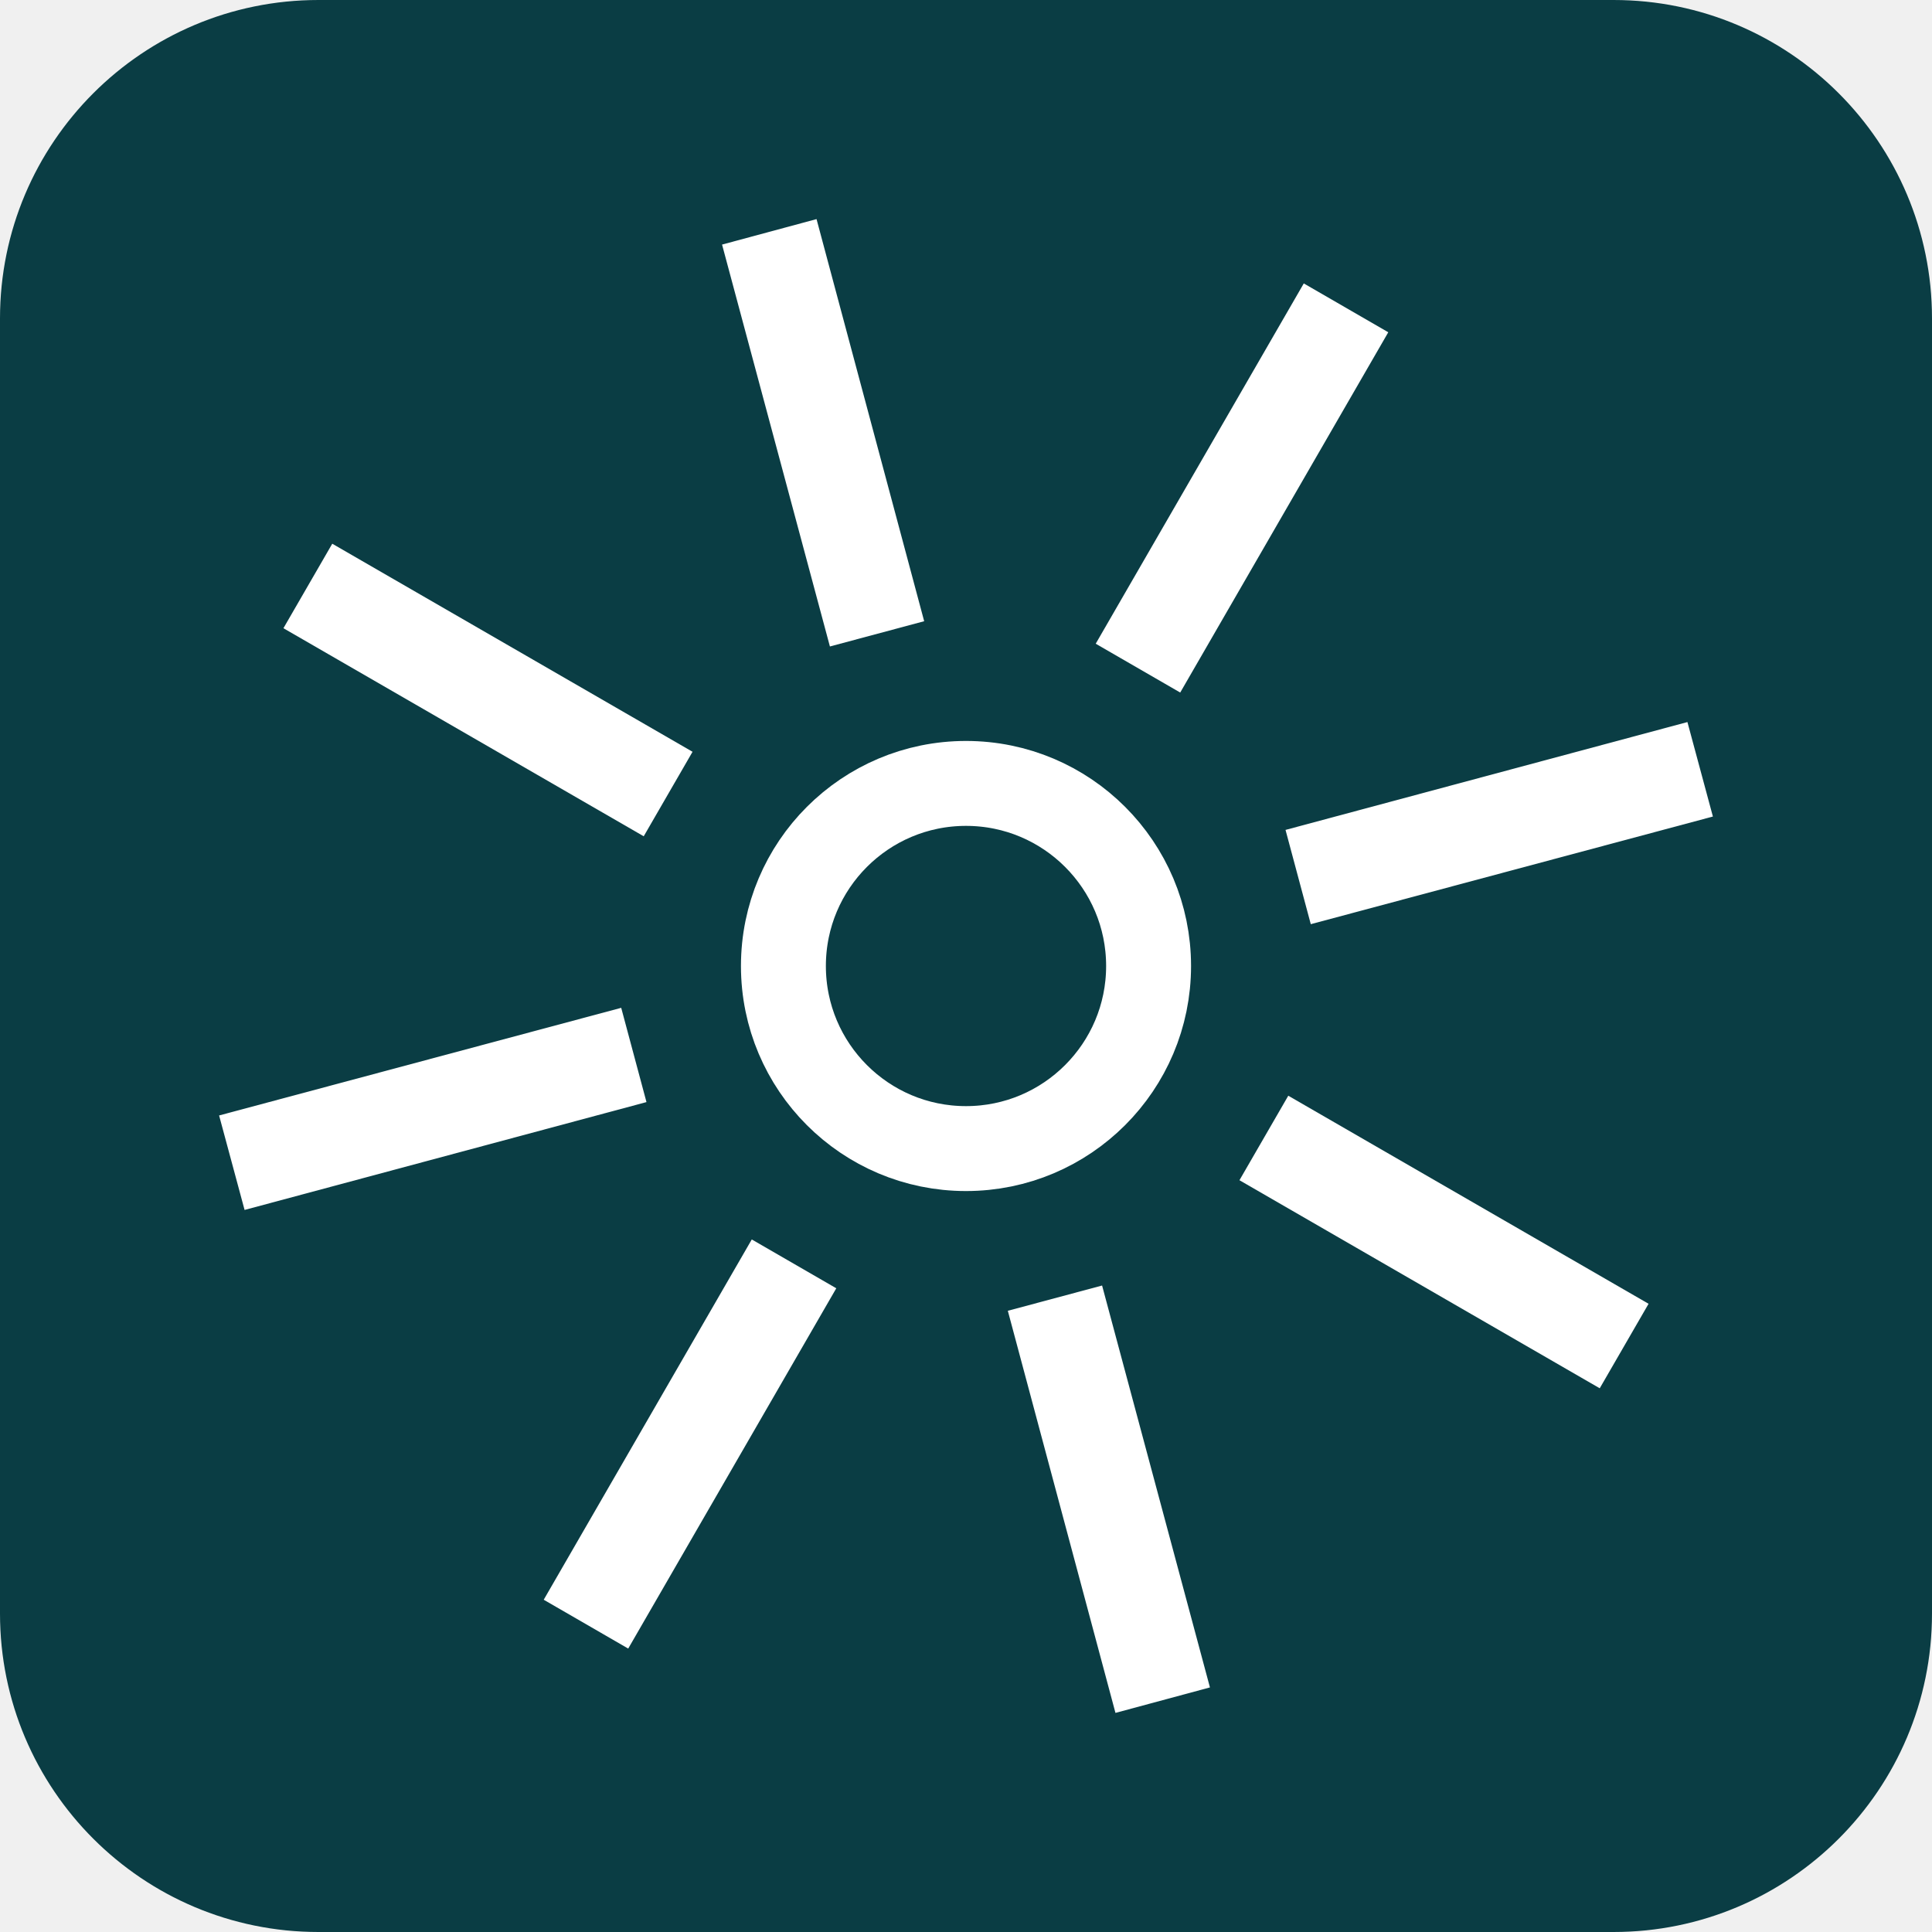
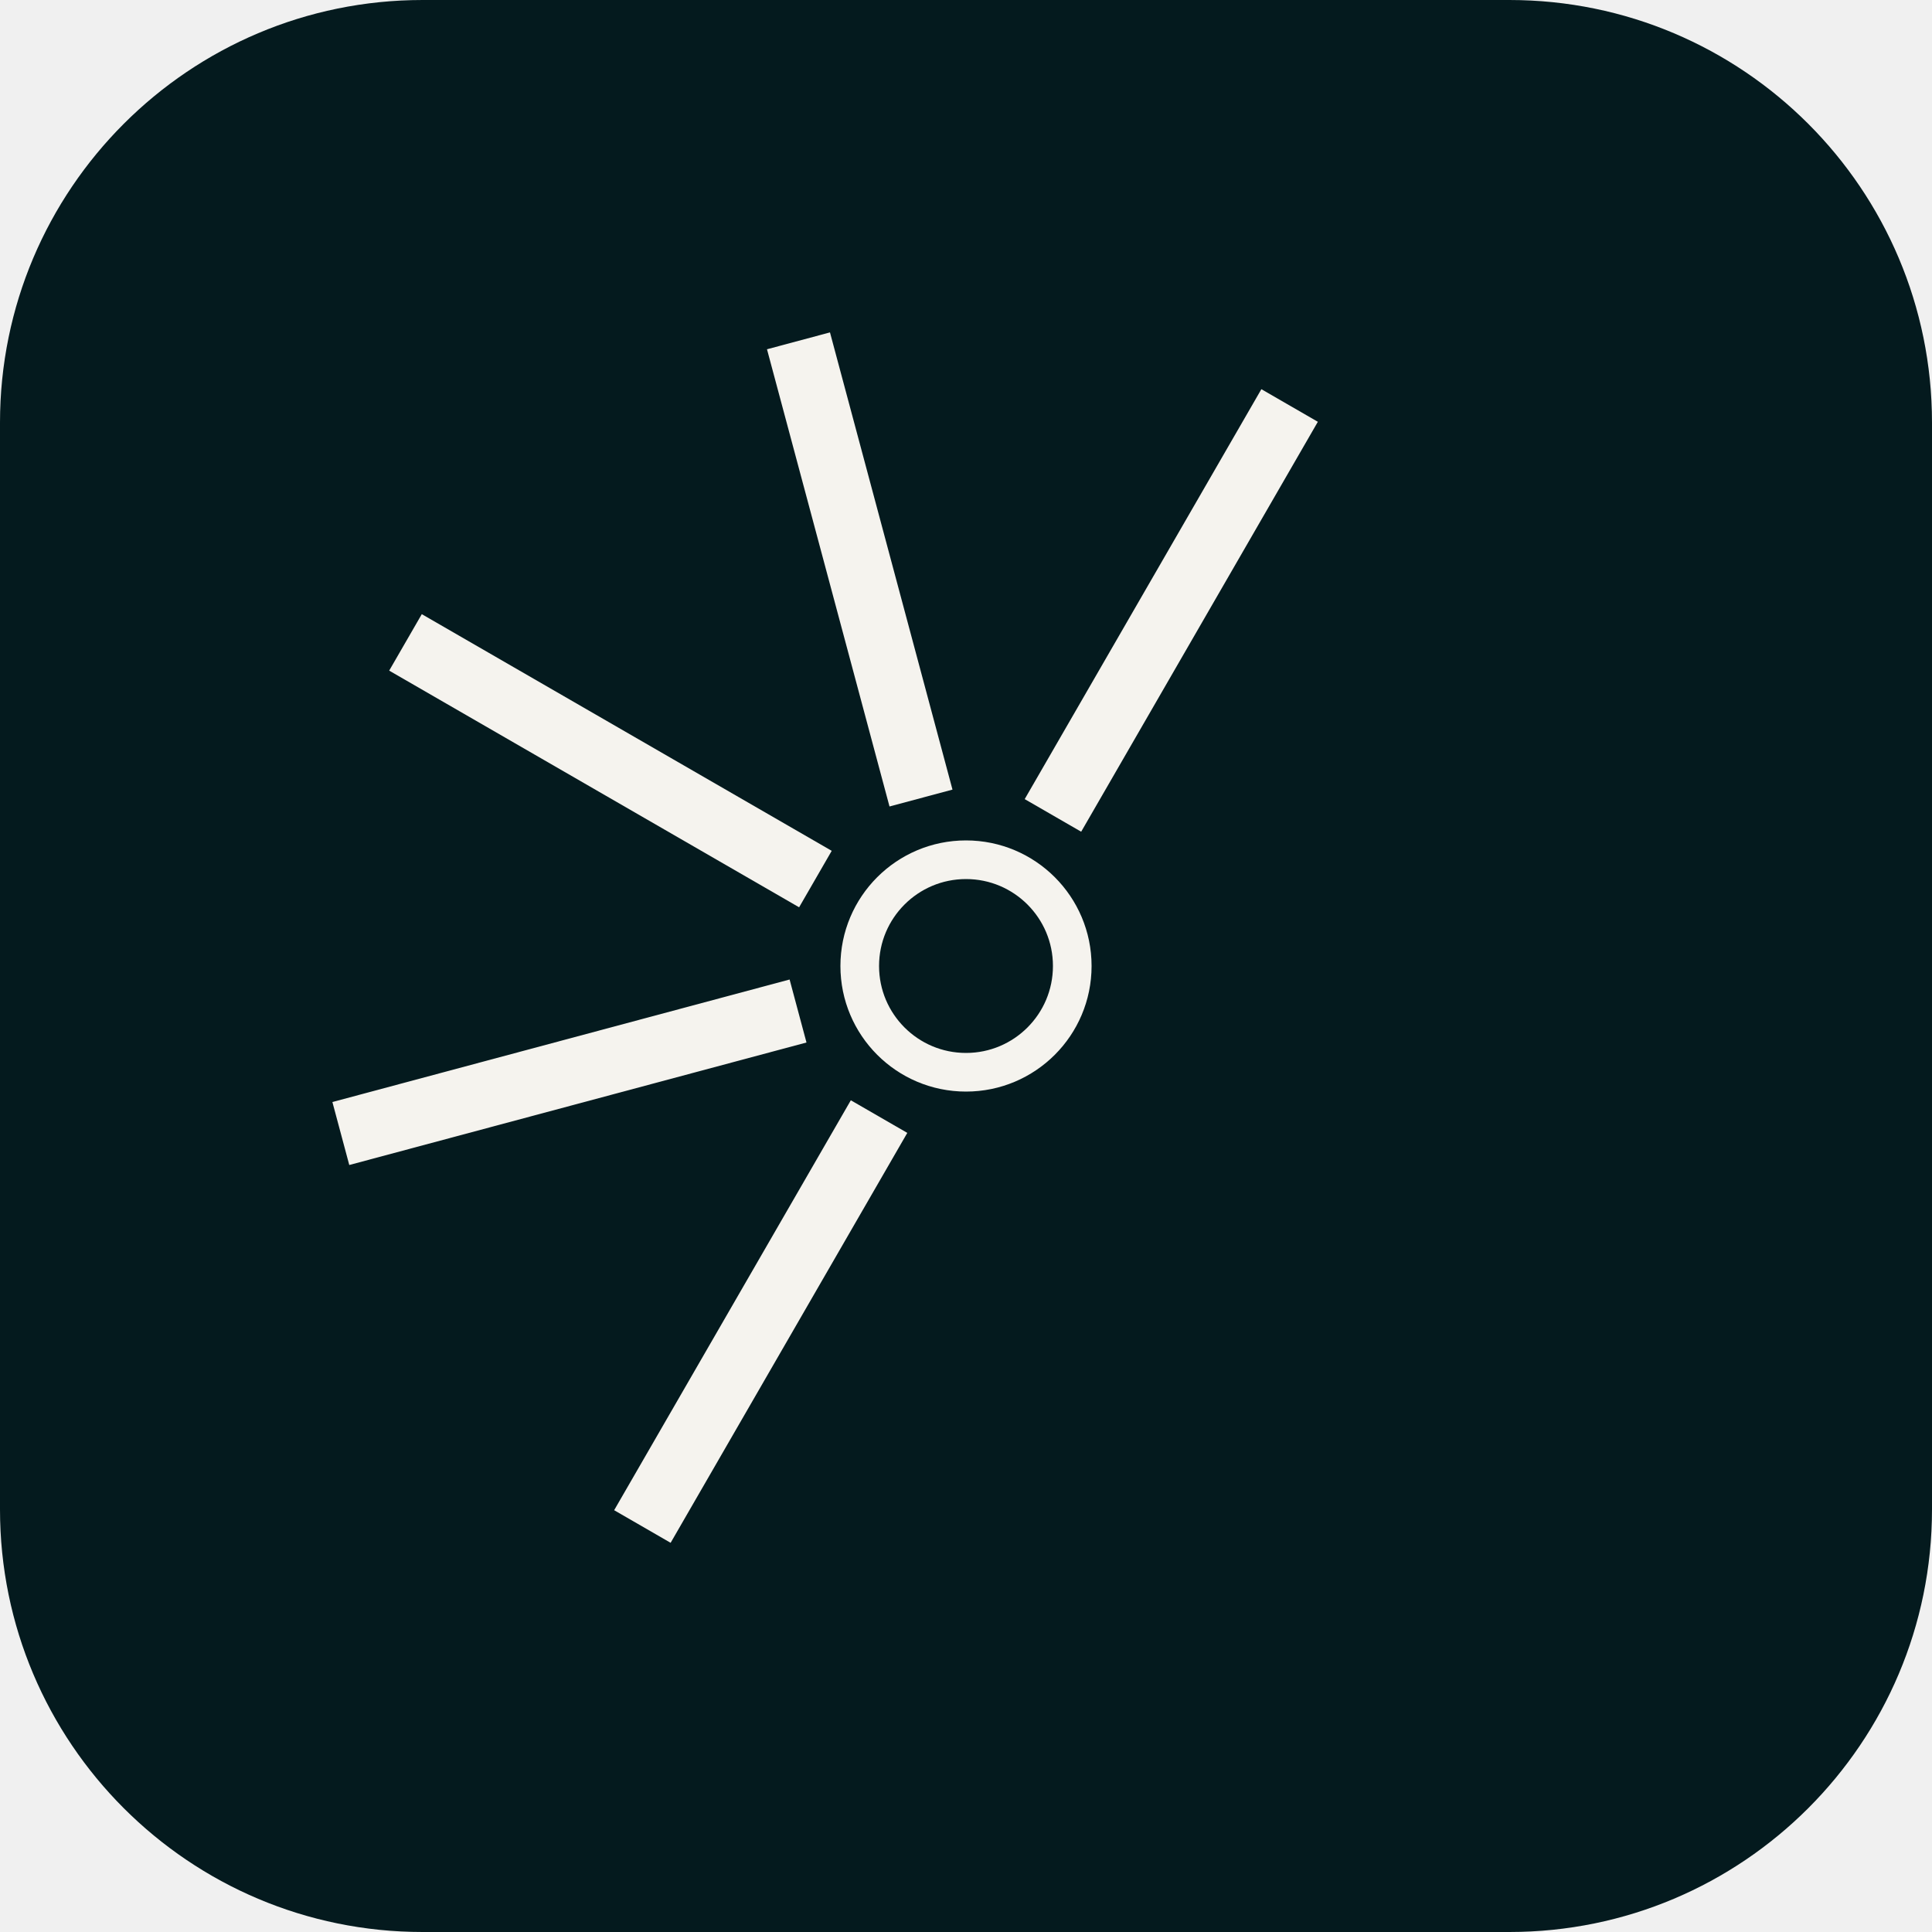
- <svg xmlns="http://www.w3.org/2000/svg" viewBox="-4.55 -4.55 9.1 9.1" role="img" aria-label="Offsetease">
-   <rect x="-4.55" y="-4.55" width="9.1" height="9.1" rx="1.5" fill="#0A3D44" />
-   <g fill="#fff">
-     <circle cx="0" cy="0" r="0.86" fill="none" stroke="#fff" stroke-width="0.4" />
-     <path d="M-1.518 -0.611 L-3.215 -1.591 L-2.985 -1.989 L-1.288 -1.009 Z" />
-     <path d="M-0.641 -1.505 L-1.149 -3.398 L-0.704 -3.518 L-0.197 -1.624 Z" />
-     <path d="M0.611 -1.518 L1.591 -3.215 L1.989 -2.985 L1.009 -1.288 Z" />
-     <path d="M1.505 -0.641 L3.398 -1.149 L3.518 -0.704 L1.624 -0.197 Z" />
-     <path d="M1.518 0.611 L3.215 1.591 L2.985 1.989 L1.288 1.009 Z" />
-     <path d="M0.641 1.505 L1.149 3.398 L0.704 3.518 L0.197 1.624 Z" />
-     <path d="M-0.611 1.518 L-1.591 3.215 L-1.989 2.985 L-1.009 1.288 Z" />
-     <path d="M-1.505 0.641 L-3.398 1.149 L-3.518 0.704 L-1.624 0.197 Z" />
+ <svg xmlns="http://www.w3.org/2000/svg" viewBox="0 0 64 64">
+   <rect width="64" height="64" rx="14" fill="#041A1E" />
+   <g transform="translate(32 32) scale(0.16)" fill="#F5F3EE">
+     <g transform="translate(0 0)">
+       <rect x="36" y="-6.75" width="98" height="13.5" transform="rotate(120)" />
+       <rect x="36" y="-6.75" width="98" height="13.5" transform="rotate(165)" />
+       <rect x="36" y="-6.75" width="98" height="13.5" transform="rotate(210)" />
+       <rect x="36" y="-6.75" width="98" height="13.5" transform="rotate(255)" />
+       <rect x="36" y="-6.75" width="98" height="13.5" transform="rotate(300)" />
+       <circle r="22" fill="none" stroke="#F5F3EE" stroke-width="8" />
+     </g>
  </g>
</svg>
